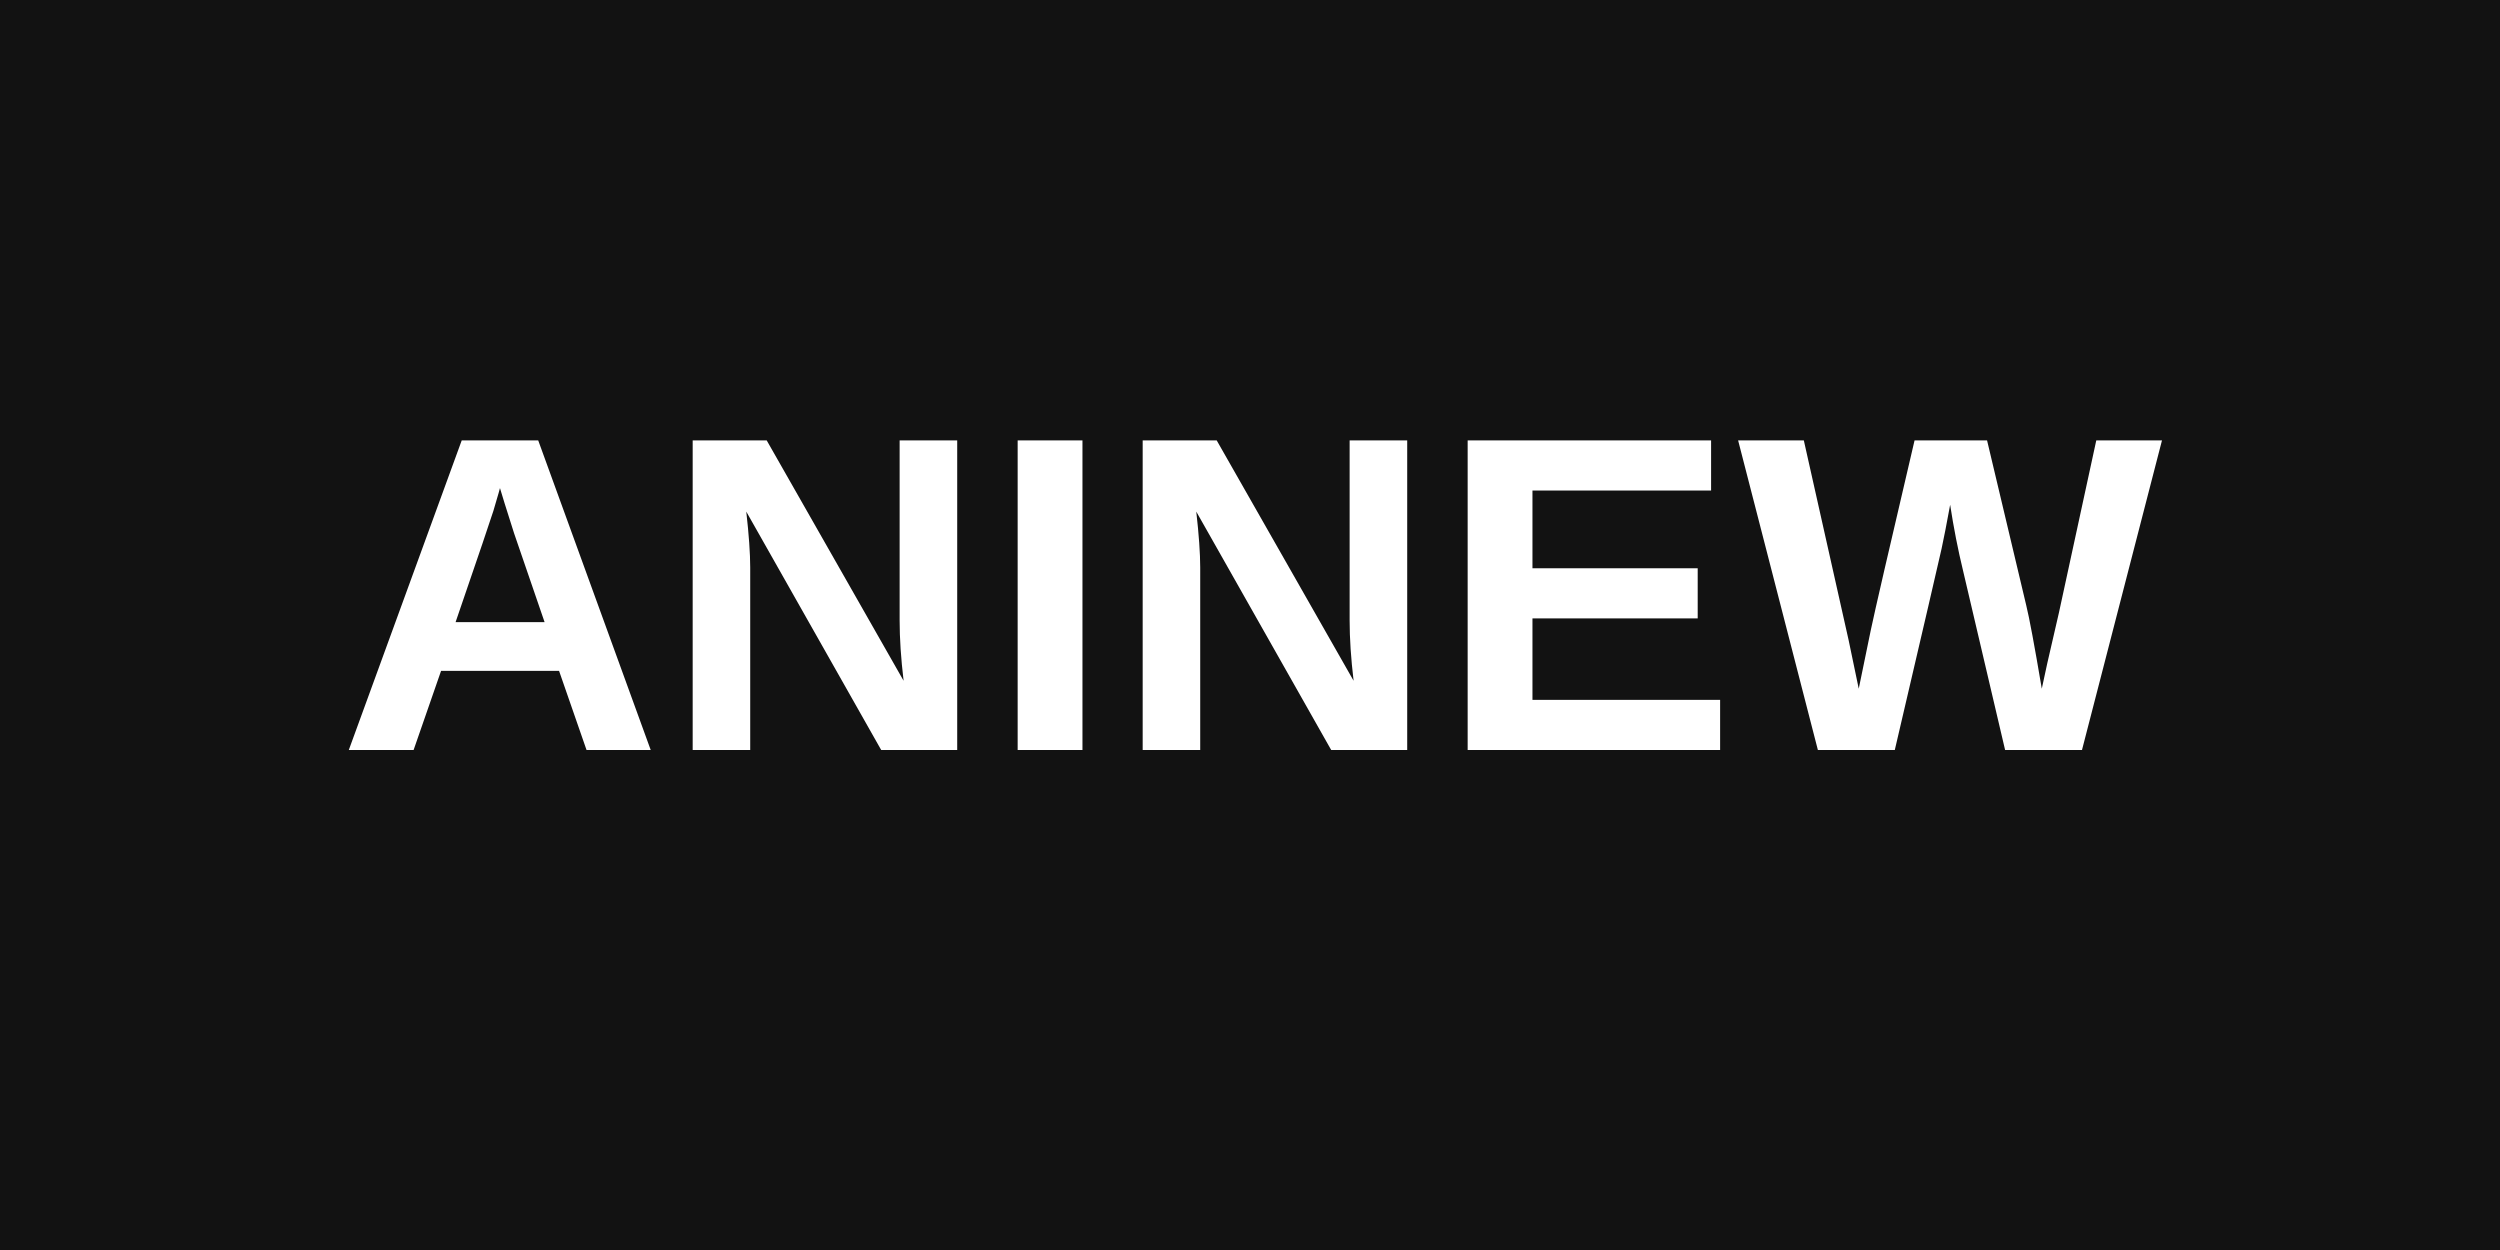
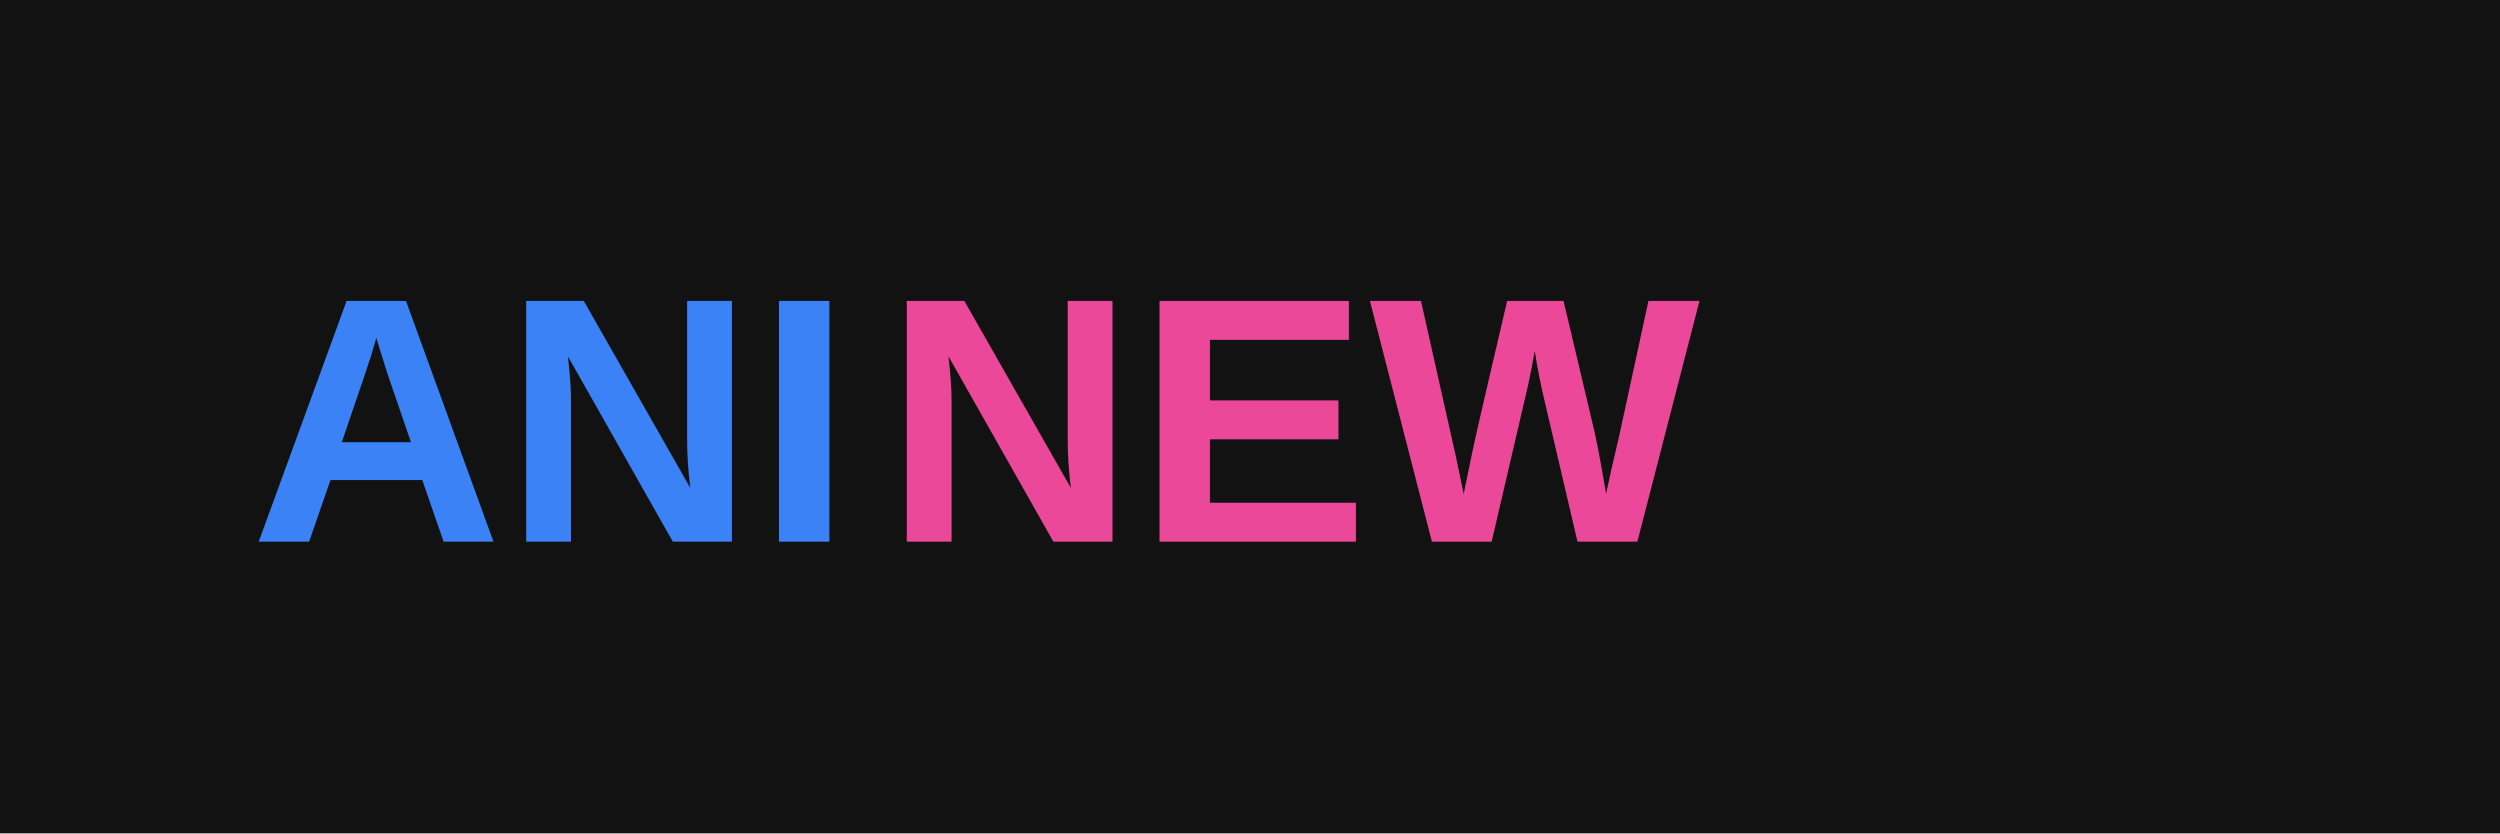
- <svg xmlns="http://www.w3.org/2000/svg" viewBox="0 0 1000 500">
-   <rect width="1000" height="500" fill="#121212" />
-   <text x="500" y="300" font-family="Arial, sans-serif" font-size="180" font-weight="bold" text-anchor="middle" fill="white">ANINEW</text>
+ <svg xmlns="http://www.w3.org/2000/svg" viewBox="0 0 300 100">
+   <rect width="300" height="100" fill="#121212" />
+   <text x="30" y="65" font-family="Arial, sans-serif" font-size="42" font-weight="bold" fill="#3b82f6">ANI</text>
+   <text x="106" y="65" font-family="Arial, sans-serif" font-size="42" font-weight="bold" fill="#ec4899">NEW</text>
</svg>
